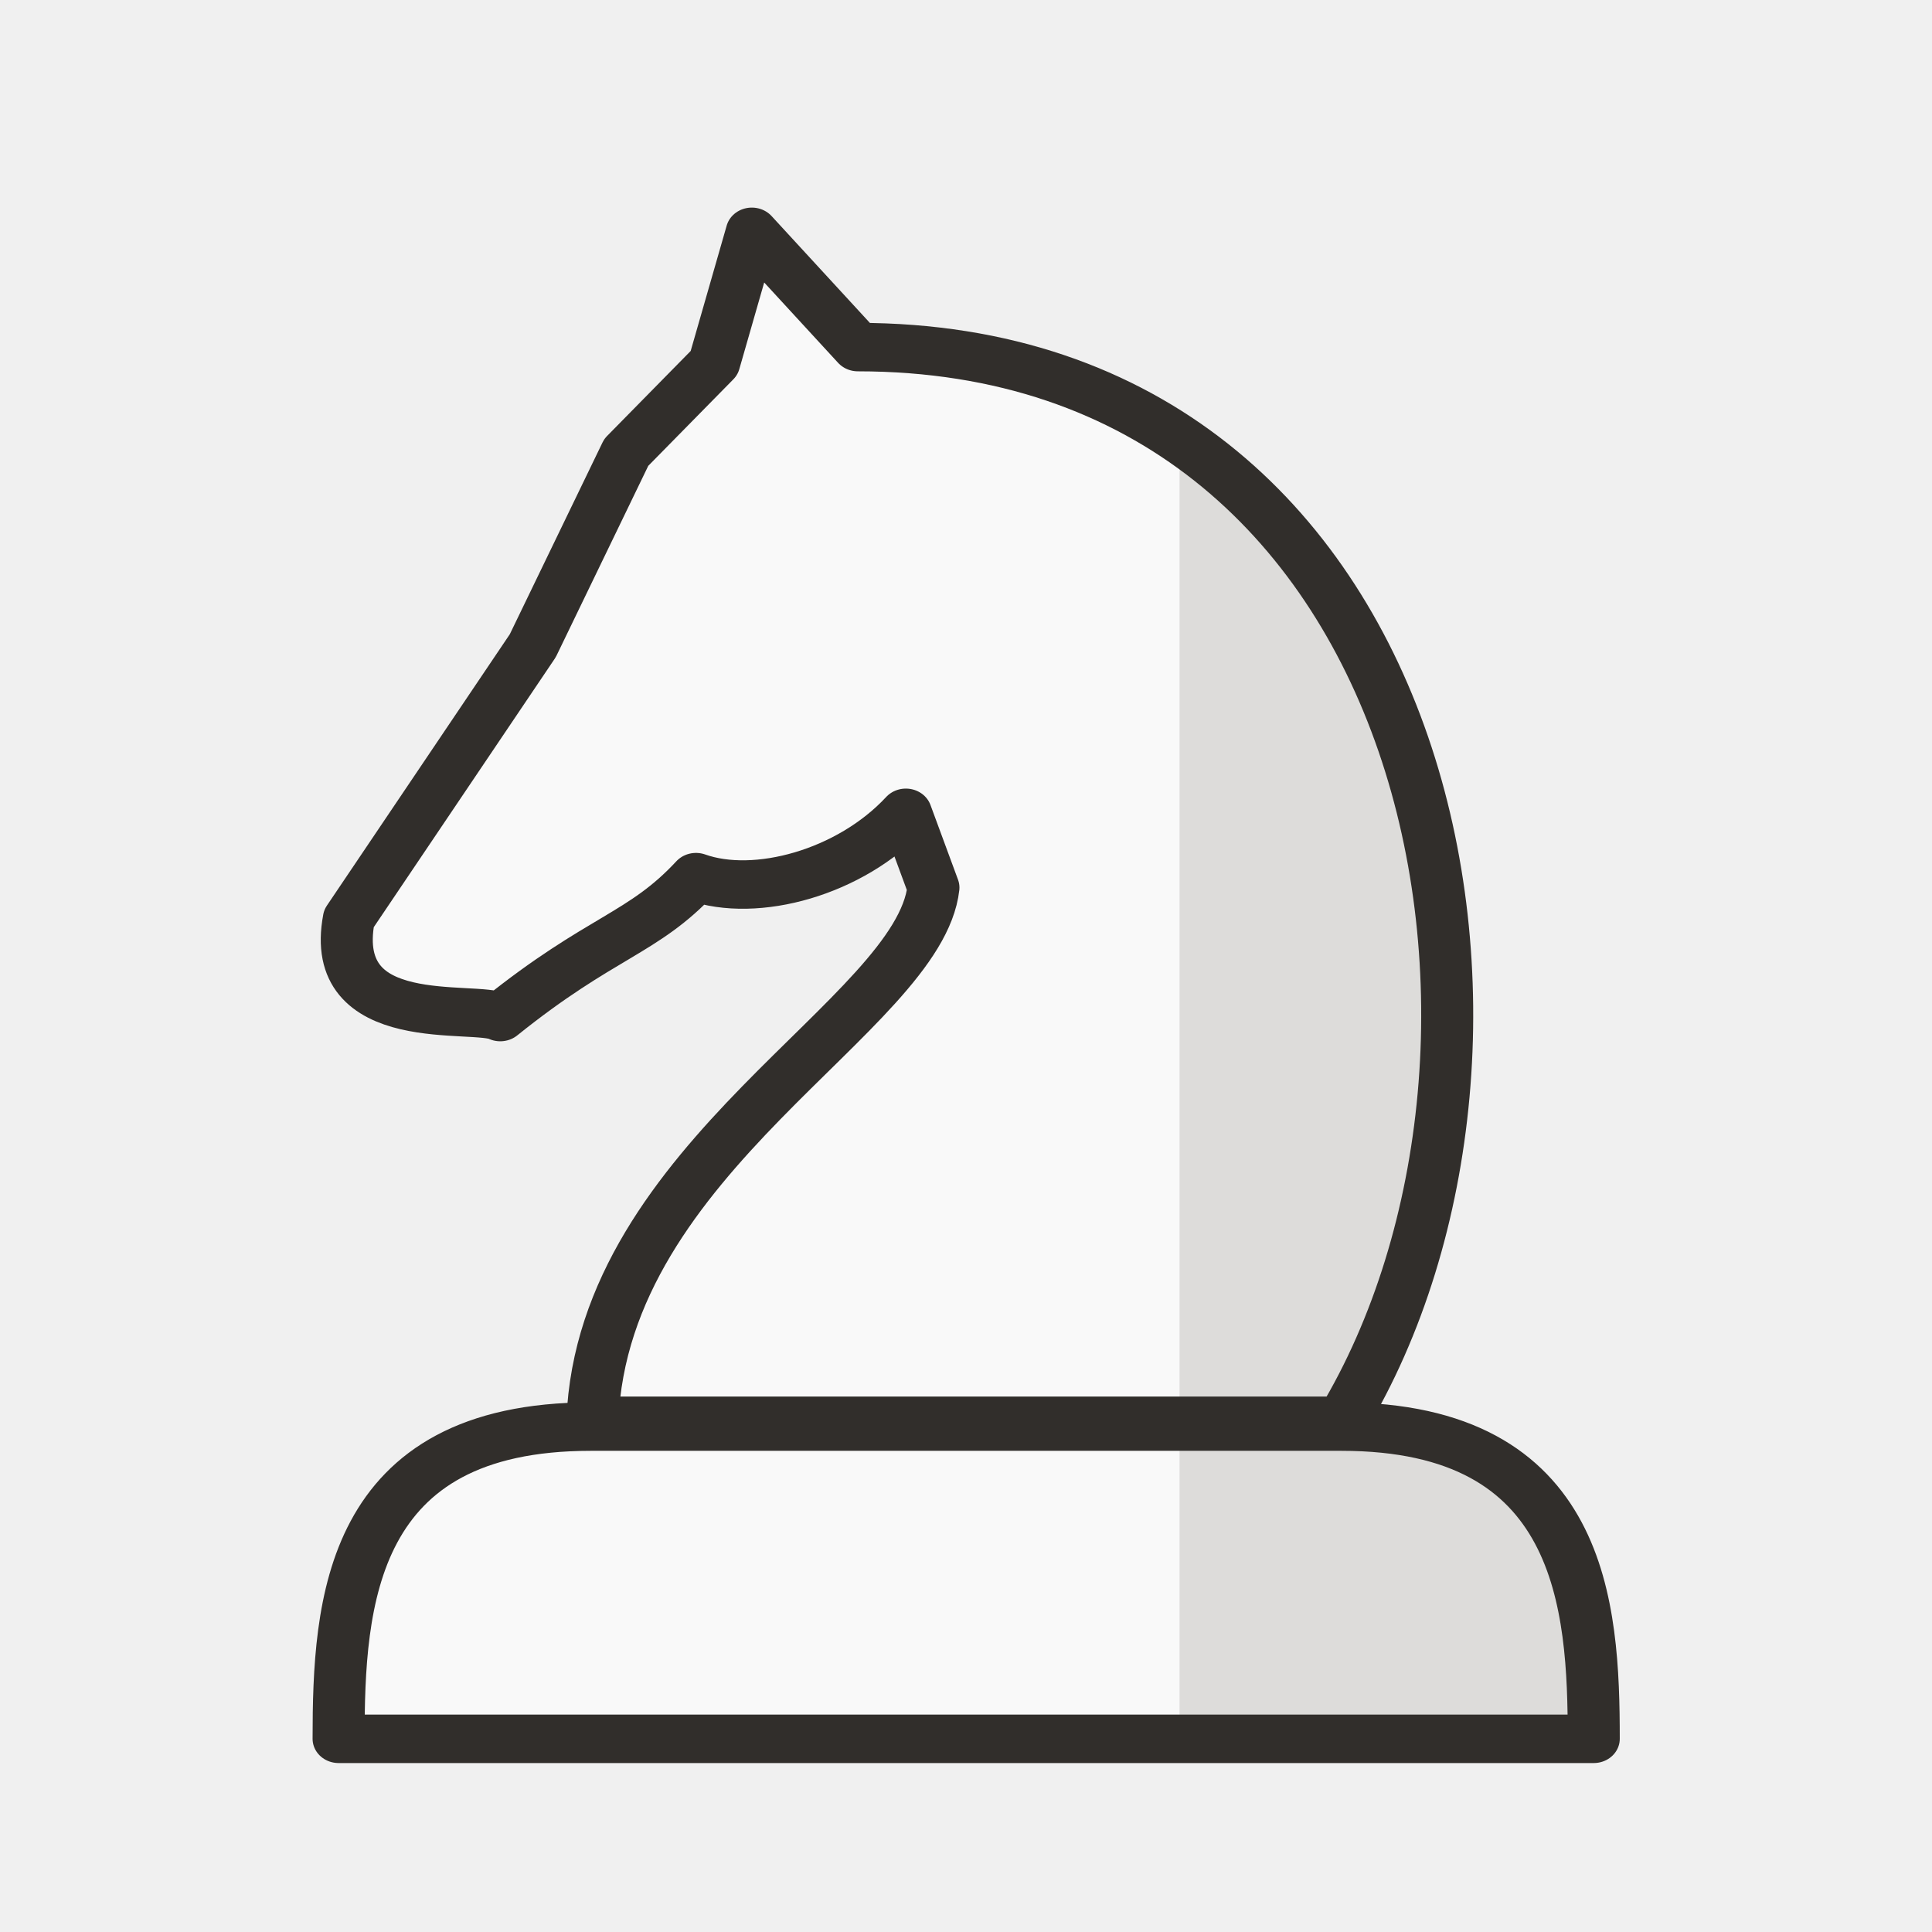
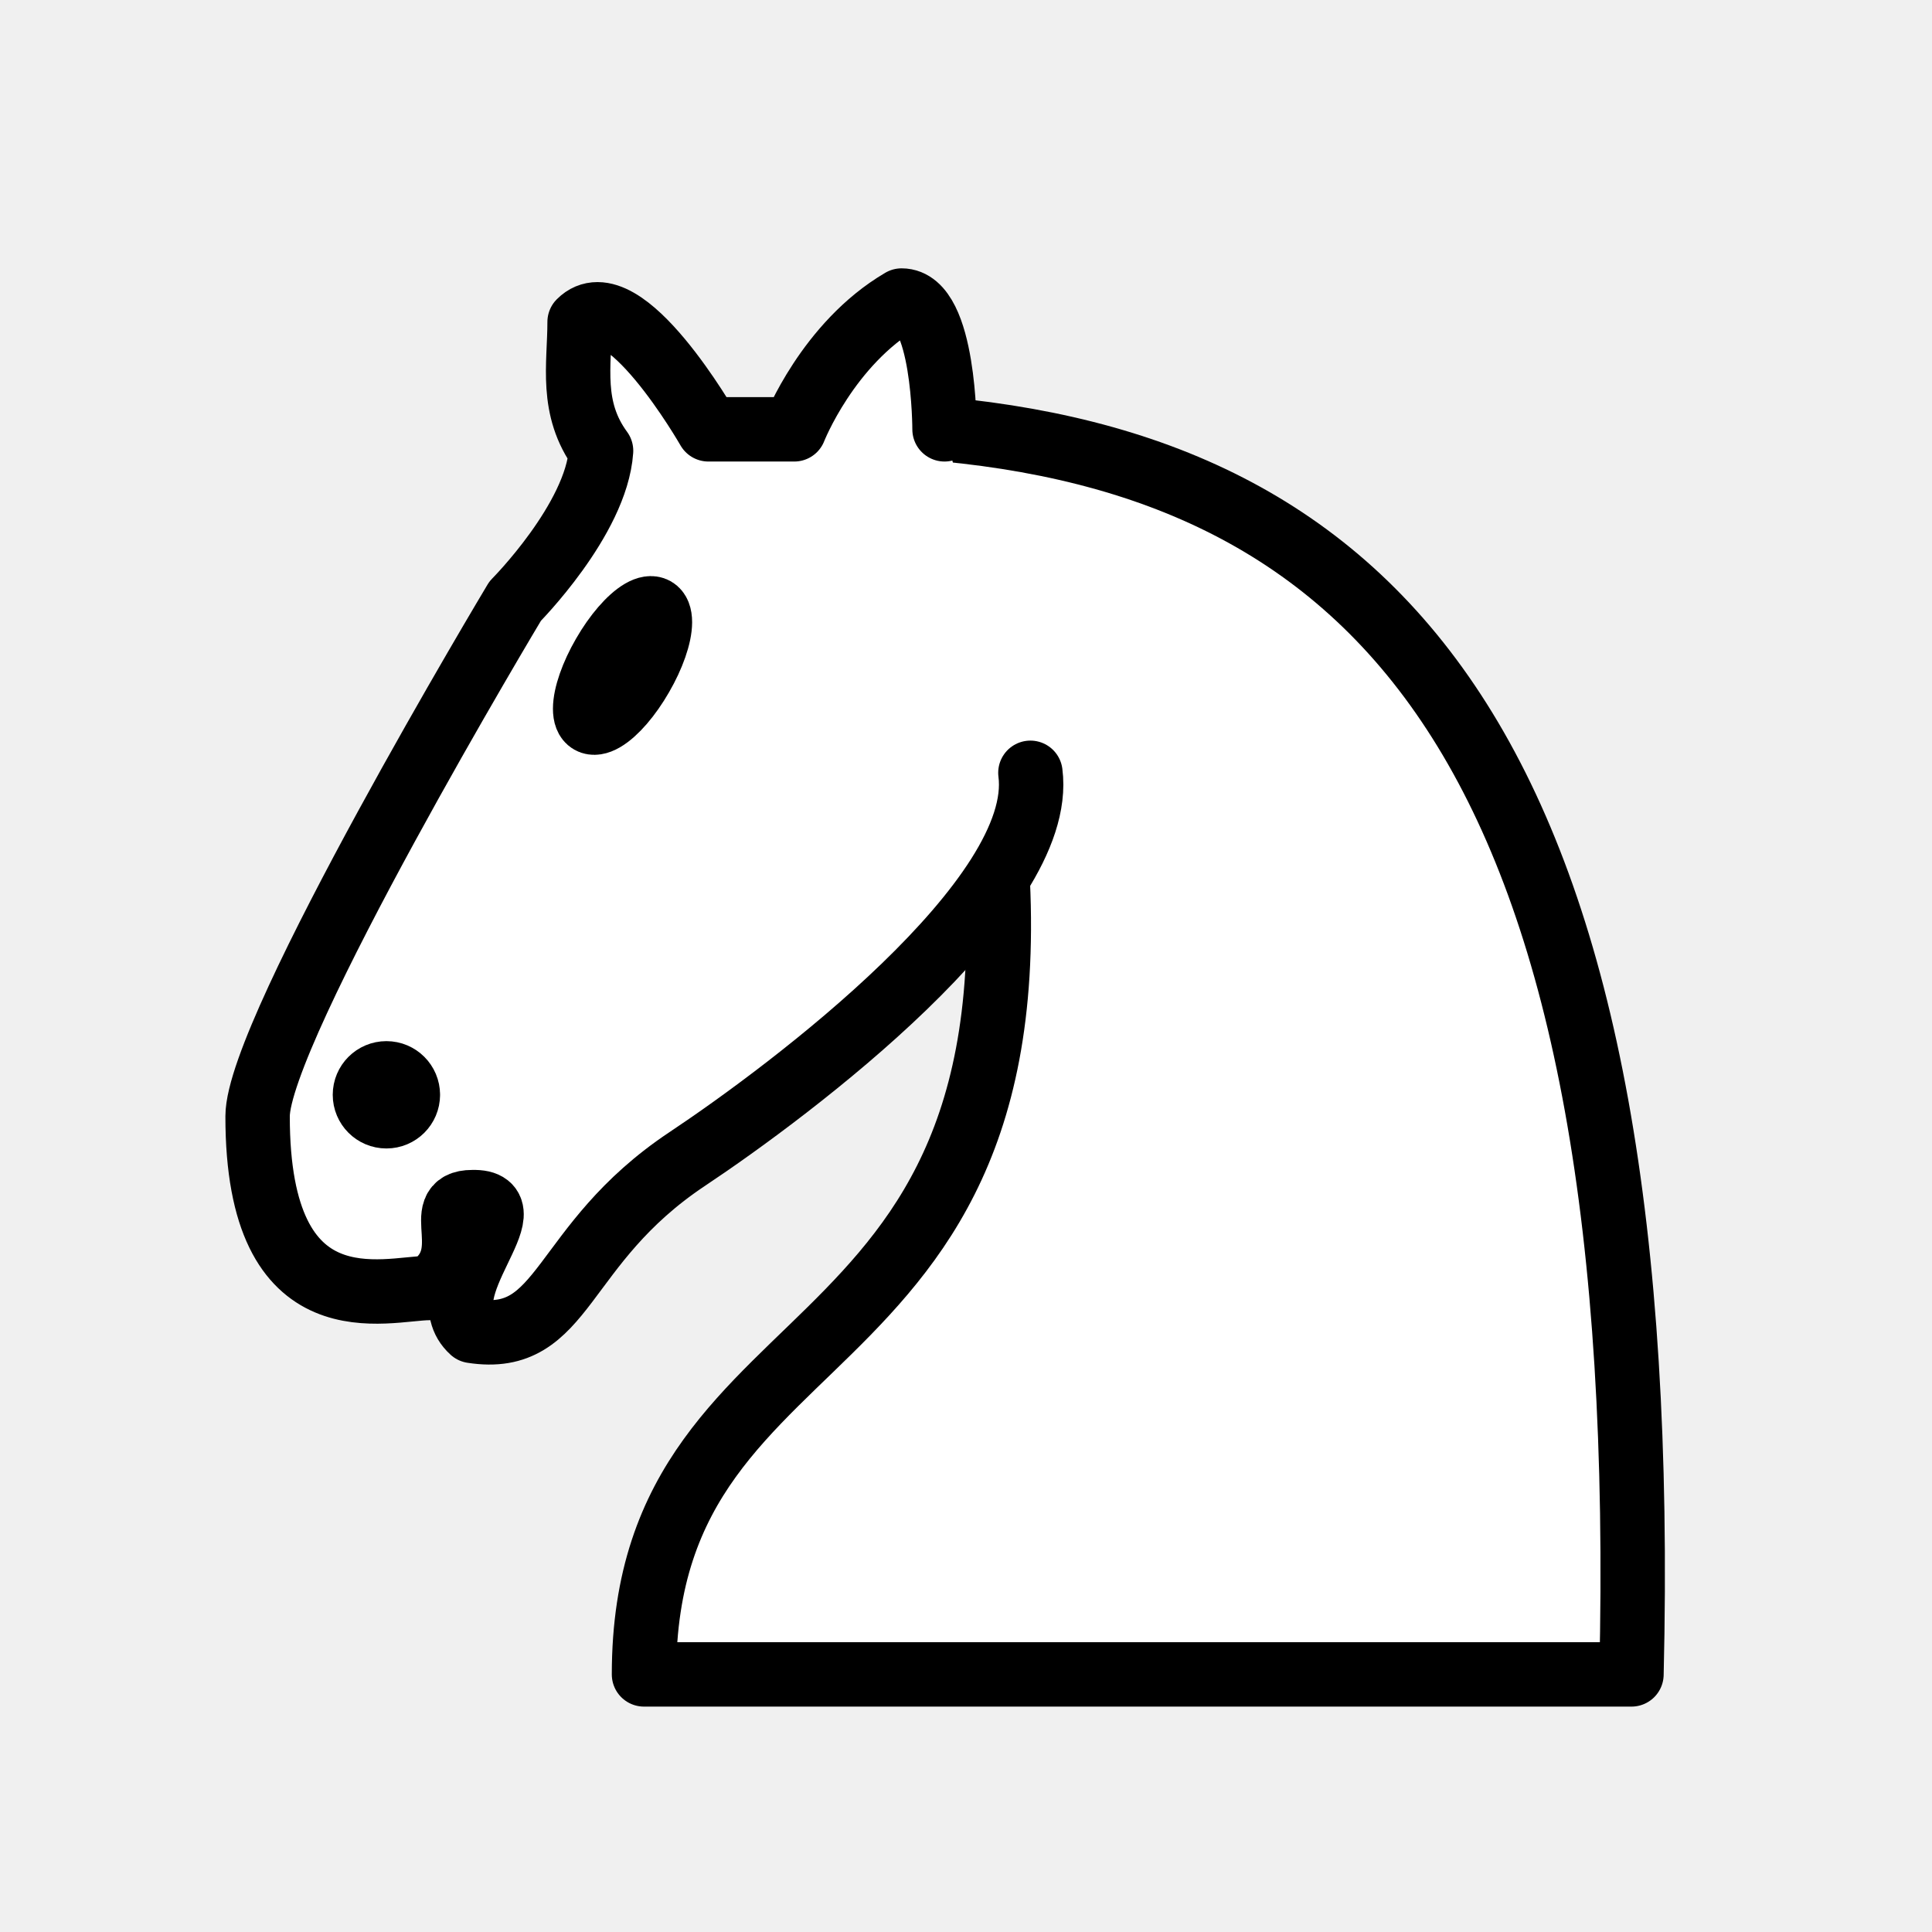
- <svg xmlns="http://www.w3.org/2000/svg" viewBox="0.367 0.377 9.251 9.251">
-   <defs>
-     <clipPath id="s">
-       <path d="M6.545 294.15H3.201c.046-1.268 1.457-1.942 1.521-2.553L4.599 291.239C4.351 291.526 3.930 291.649 3.663 291.547C3.427 291.820 3.242 291.827 2.790 292.217C2.676 292.155 2.019 292.292 2.115 291.745l.82-1.306.417-.926.392-.428.168-.628.473.552c2.601 0 3.165 3.352 2.16 5.14zm-.003.028c1.078 0 1.125.858 1.125 1.495H2.069c0-.65.046-1.495 1.124-1.495z" transform="matrix(1.07361 0 0 1 -.233 -286.97)" />
-     </clipPath>
-   </defs>
-   <g fill="#f9f9f9">
-     <path d="M6.545 294.15H3.201c.046-1.268 1.457-1.942 1.521-2.553L4.599 291.239C4.351 291.526 3.930 291.649 3.663 291.547C3.427 291.820 3.242 291.827 2.790 292.217C2.676 292.155 2.019 292.292 2.115 291.745l.82-1.306.417-.926.392-.428.168-.628.473.552c2.601 0 3.165 3.352 2.16 5.14zm-.003.028c1.078 0 1.125.858 1.125 1.495H2.069c0-.65.046-1.495 1.124-1.495z" transform="matrix(1.07361 0 0 1 -.233 -286.97)" />
-   </g>
-   <rect x="6.015" y="0.487" width="6.010" height="9.216" fill="#dddcda" clip-path="url(#s)" />
-   <g fill="none" stroke="#312e2b" stroke-linejoin="round" stroke-linecap="round">
-     <path d="M6.545 294.15H3.201c.046-1.268 1.457-1.942 1.521-2.553L4.599 291.239C4.351 291.526 3.930 291.649 3.663 291.547C3.427 291.820 3.242 291.827 2.790 292.217C2.676 292.155 2.019 292.292 2.115 291.745l.82-1.306.417-.926.392-.428.168-.628.473.552c2.601 0 3.165 3.352 2.16 5.14zm-.003.028c1.078 0 1.125.858 1.125 1.495H2.069c0-.65.046-1.495 1.124-1.495z" transform="matrix(1.07361 0 0 1 -.233 -286.97)" stroke-width="0.232" />
+ <svg xmlns="http://www.w3.org/2000/svg" style="color-scheme:light only" width="45" height="45" viewBox="0 0 45 45">
+   <g fill="none" fill-rule="evenodd" stroke="#000" stroke-linecap="round" stroke-linejoin="round" stroke-width="1.5">
+     <path fill="#fff" d="M22 10c10.5 1 16.5 8 16 29H15c0-9 10-6.5 8-21" />
+     <path fill="#fff" d="M24 18c.38 2.91-5.55 7.37-8 9-3 2-2.82 4.34-5 4-1.042-.94 1.41-3.04 0-3-1 0 .19 1.23-1 2-1 0-4.003 1-4-4 0-2 6-12 6-12s1.89-1.9 2-3.5c-.73-.994-.5-2-.5-3 1-1 3 2.5 3 2.5h2s.78-1.992 2.5-3c1 0 1 3 1 3" />
+     <path fill="#000" d="M9.5 25.5a.5.5 0 1 1-1 0 .5.5 0 1 1 1 0m5.433-9.75a.5 1.5 30 1 1-.866-.5.5 1.5 30 1 1 .866.5" />
  </g>
</svg>
